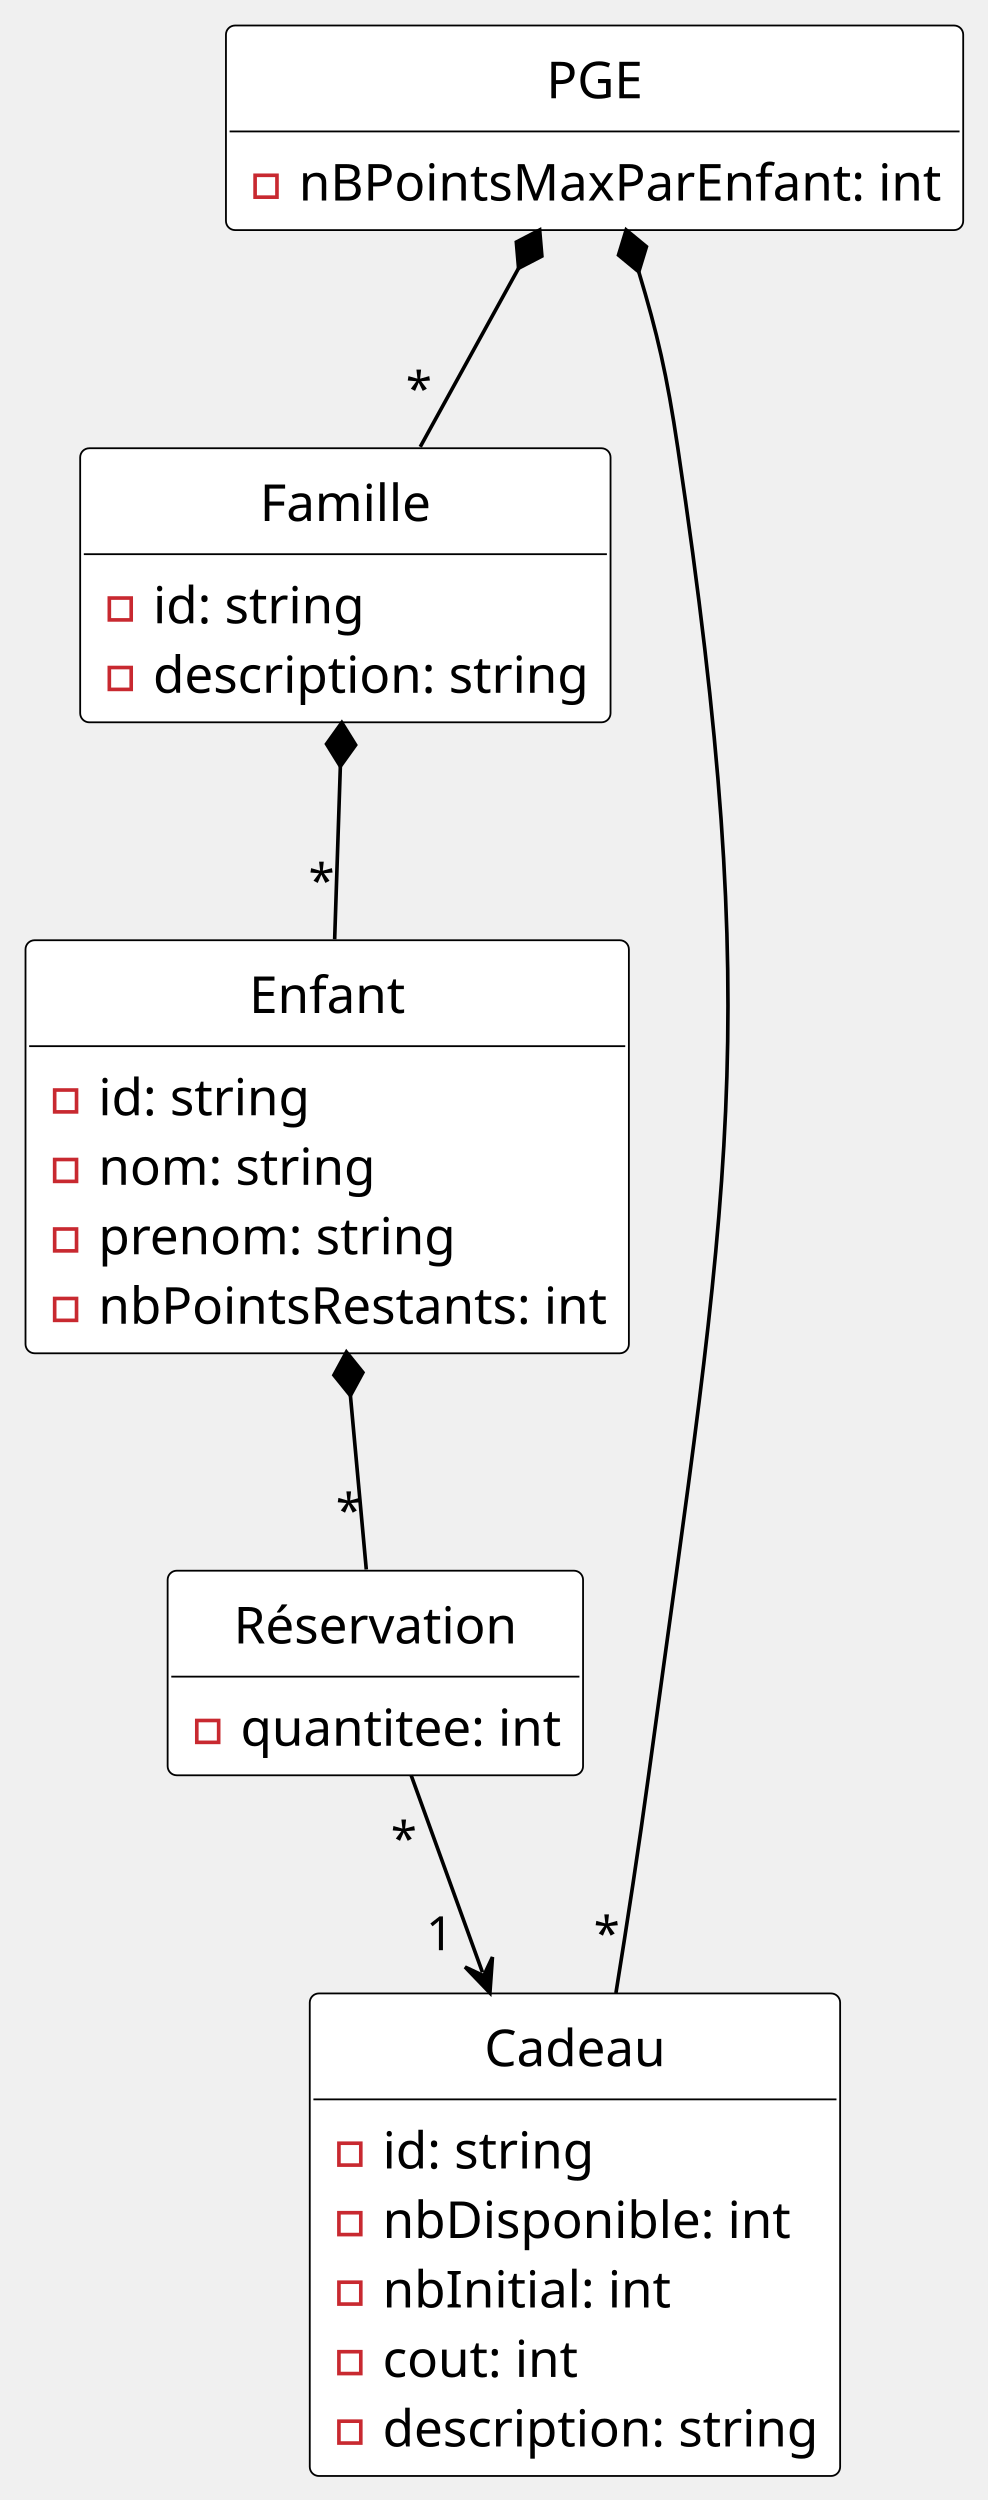
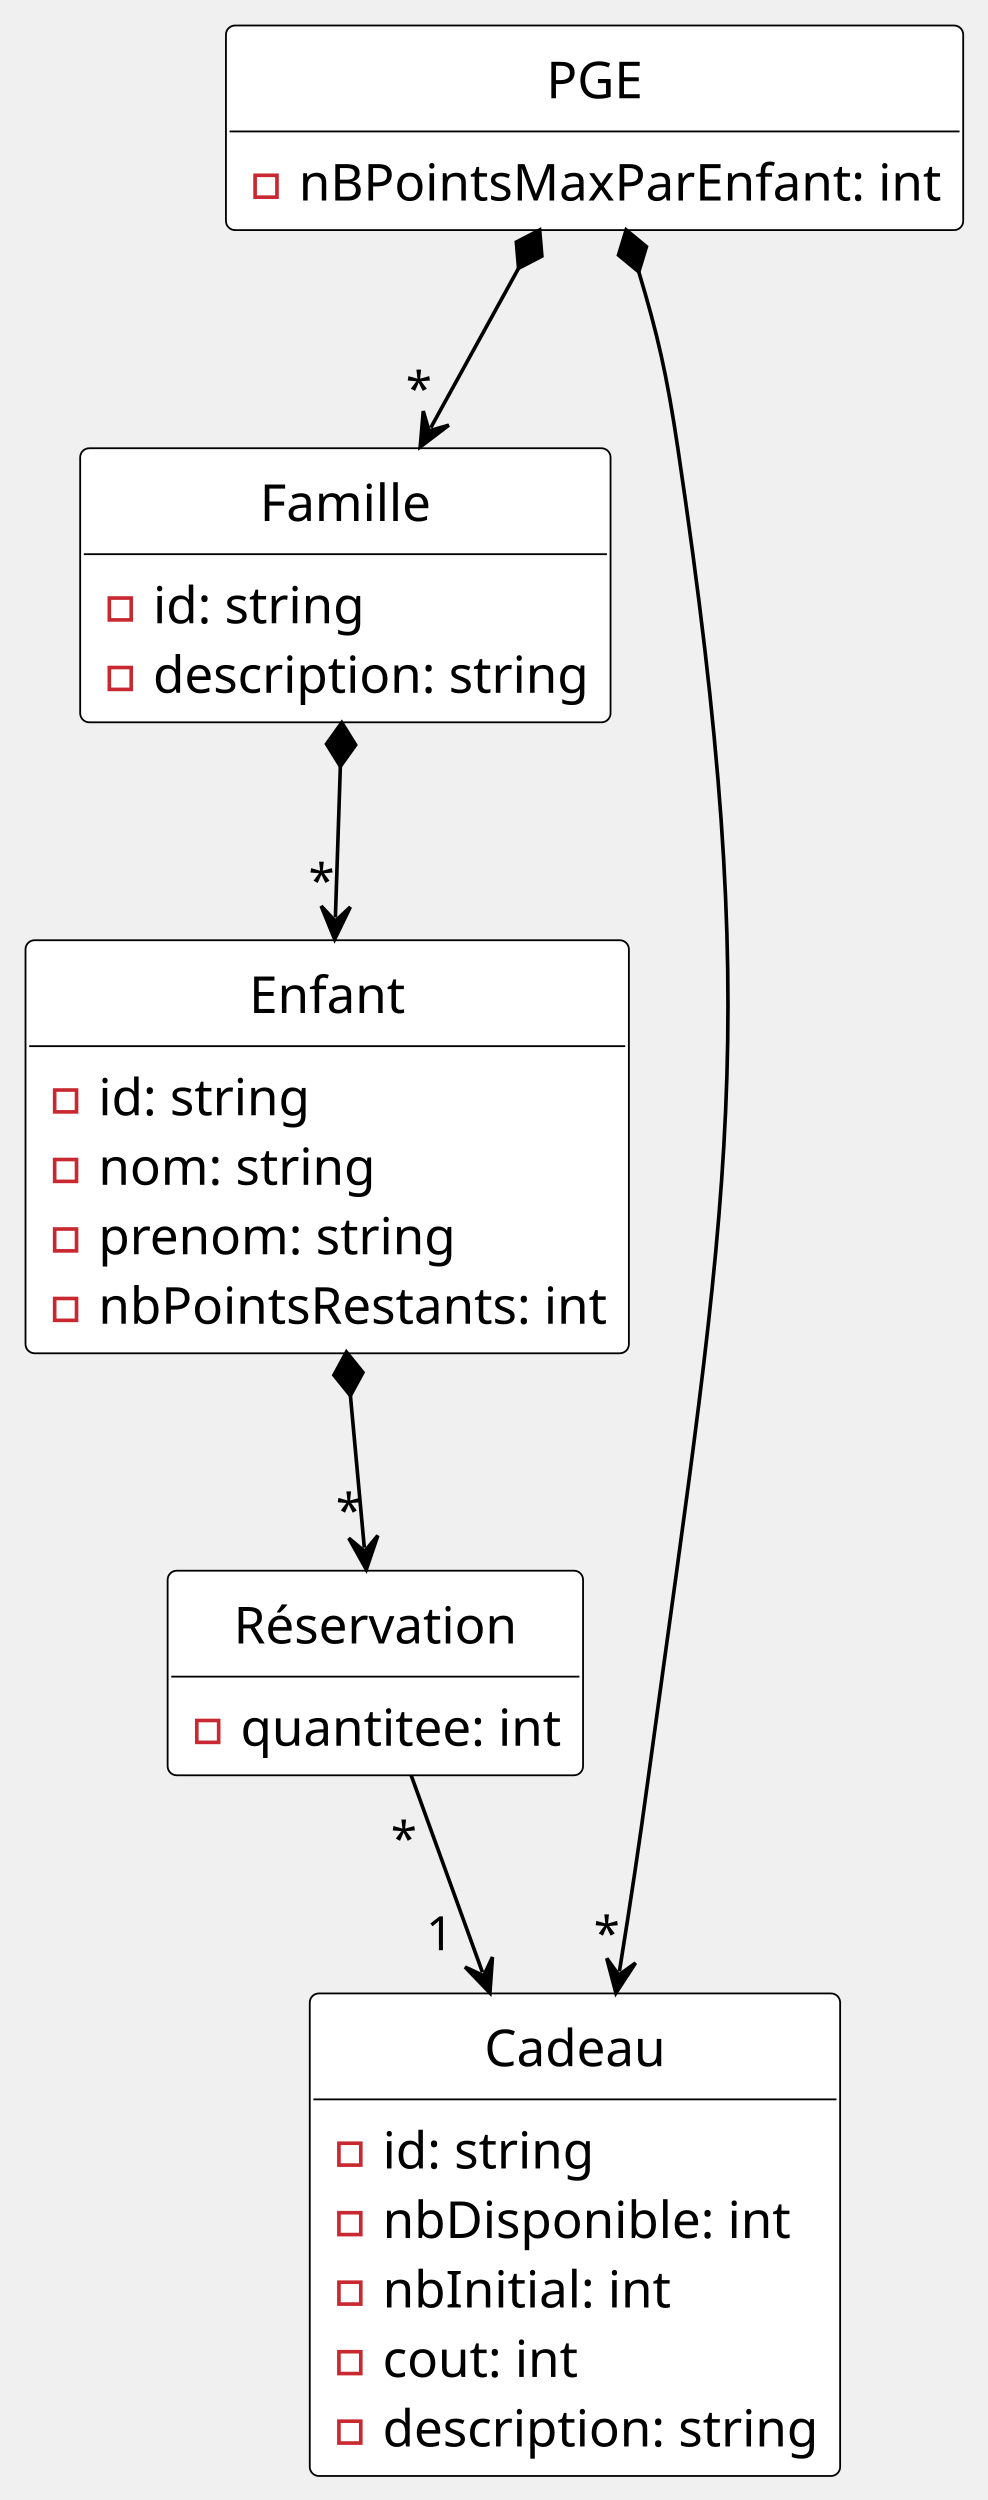
<svg xmlns="http://www.w3.org/2000/svg" contentStyleType="text/css" data-diagram-type="CLASS" height="686px" preserveAspectRatio="none" style="width:271px;height:686px;background:#FFFFFF;" version="1.1" viewBox="0 0 271 686" width="271px" zoomAndPan="magnify">
  <defs />
  <g>
    <g class="entity" data-entity="PGE" data-source-line="10" data-uid="ent0002" id="entity_PGE">
      <rect fill="#FFFFFF" height="56.136" rx="2.5" ry="2.5" style="stroke:#000000;stroke-width:0.5;" width="202.301" x="62" y="7" />
      <text fill="#000000" font-family="sans-serif" font-size="14" lengthAdjust="spacing" textLength="26.446" x="149.928" y="26.966">PGE</text>
      <line style="stroke:#000000;stroke-width:0.5;" x1="63" x2="263.301" y1="36.068" y2="36.068" />
      <rect fill="none" height="6" style="stroke:#C82930;stroke-width:1;" width="6" x="70" y="48.102" />
      <text fill="#000000" font-family="sans-serif" font-size="14" lengthAdjust="spacing" textLength="176.301" x="82" y="55.034">nBPointsMaxParEnfant: int</text>
    </g>
    <g class="entity" data-entity="Famille" data-source-line="14" data-uid="ent0003" id="entity_Famille">
      <rect fill="#FFFFFF" height="75.204" rx="2.5" ry="2.5" style="stroke:#000000;stroke-width:0.5;" width="145.532" x="22" y="123" />
      <text fill="#000000" font-family="sans-serif" font-size="14" lengthAdjust="spacing" textLength="46.942" x="71.295" y="142.966">Famille</text>
      <line style="stroke:#000000;stroke-width:0.5;" x1="23" x2="166.532" y1="152.068" y2="152.068" />
      <rect fill="none" height="6" style="stroke:#C82930;stroke-width:1;" width="6" x="30" y="164.102" />
      <text fill="#000000" font-family="sans-serif" font-size="14" lengthAdjust="spacing" textLength="58.03" x="42" y="171.034">id: string</text>
      <rect fill="none" height="6" style="stroke:#C82930;stroke-width:1;" width="6" x="30" y="183.17" />
      <text fill="#000000" font-family="sans-serif" font-size="14" lengthAdjust="spacing" textLength="119.532" x="42" y="190.102">description: string</text>
    </g>
    <g class="entity" data-entity="Enfant" data-source-line="19" data-uid="ent0004" id="entity_Enfant">
      <rect fill="#FFFFFF" height="113.34" rx="2.5" ry="2.5" style="stroke:#000000;stroke-width:0.5;" width="165.565" x="7" y="258" />
      <text fill="#000000" font-family="sans-serif" font-size="14" lengthAdjust="spacing" textLength="42.812" x="68.377" y="277.966">Enfant</text>
      <line style="stroke:#000000;stroke-width:0.5;" x1="8" x2="171.565" y1="287.068" y2="287.068" />
      <rect fill="none" height="6" style="stroke:#C82930;stroke-width:1;" width="6" x="15" y="299.102" />
      <text fill="#000000" font-family="sans-serif" font-size="14" lengthAdjust="spacing" textLength="58.03" x="27" y="306.034">id: string</text>
      <rect fill="none" height="6" style="stroke:#C82930;stroke-width:1;" width="6" x="15" y="318.17" />
      <text fill="#000000" font-family="sans-serif" font-size="14" lengthAdjust="spacing" textLength="76.02" x="27" y="325.102">nom: string</text>
      <rect fill="none" height="6" style="stroke:#C82930;stroke-width:1;" width="6" x="15" y="337.238" />
      <text fill="#000000" font-family="sans-serif" font-size="14" lengthAdjust="spacing" textLength="98.308" x="27" y="344.17">prenom: string</text>
      <rect fill="none" height="6" style="stroke:#C82930;stroke-width:1;" width="6" x="15" y="356.306" />
      <text fill="#000000" font-family="sans-serif" font-size="14" lengthAdjust="spacing" textLength="139.565" x="27" y="363.238">nbPointsRestants: int</text>
    </g>
    <g class="entity" data-entity="Cadeau" data-source-line="26" data-uid="ent0005" id="entity_Cadeau">
      <rect fill="#FFFFFF" height="132.407" rx="2.5" ry="2.5" style="stroke:#000000;stroke-width:0.5;" width="145.532" x="85" y="547" />
      <text fill="#000000" font-family="sans-serif" font-size="14" lengthAdjust="spacing" textLength="49.714" x="132.909" y="566.966">Cadeau</text>
      <line style="stroke:#000000;stroke-width:0.5;" x1="86" x2="229.532" y1="576.068" y2="576.068" />
      <rect fill="none" height="6" style="stroke:#C82930;stroke-width:1;" width="6" x="93" y="588.102" />
      <text fill="#000000" font-family="sans-serif" font-size="14" lengthAdjust="spacing" textLength="58.03" x="105" y="595.034">id: string</text>
      <rect fill="none" height="6" style="stroke:#C82930;stroke-width:1;" width="6" x="93" y="607.17" />
      <text fill="#000000" font-family="sans-serif" font-size="14" lengthAdjust="spacing" textLength="111.972" x="105" y="614.102">nbDisponible: int</text>
      <rect fill="none" height="6" style="stroke:#C82930;stroke-width:1;" width="6" x="93" y="626.238" />
      <text fill="#000000" font-family="sans-serif" font-size="14" lengthAdjust="spacing" textLength="79.114" x="105" y="633.17">nbInitial: int</text>
      <rect fill="none" height="6" style="stroke:#C82930;stroke-width:1;" width="6" x="93" y="645.306" />
      <text fill="#000000" font-family="sans-serif" font-size="14" lengthAdjust="spacing" textLength="53.606" x="105" y="652.238">cout: int</text>
      <rect fill="none" height="6" style="stroke:#C82930;stroke-width:1;" width="6" x="93" y="664.374" />
      <text fill="#000000" font-family="sans-serif" font-size="14" lengthAdjust="spacing" textLength="119.532" x="105" y="671.306">description: string</text>
    </g>
    <g class="entity" data-entity="R.servation" data-source-line="34" data-uid="ent0006" id="entity_R.servation">
      <rect fill="#FFFFFF" height="56.136" rx="2.5" ry="2.5" style="stroke:#000000;stroke-width:0.5;" width="113.99" x="46" y="431" />
      <text fill="#000000" font-family="sans-serif" font-size="14" lengthAdjust="spacing" textLength="77.742" x="64.124" y="450.966">Réservation</text>
      <line style="stroke:#000000;stroke-width:0.5;" x1="47" x2="158.99" y1="460.068" y2="460.068" />
      <rect fill="none" height="6" style="stroke:#C82930;stroke-width:1;" width="6" x="54" y="472.102" />
      <text fill="#000000" font-family="sans-serif" font-size="14" lengthAdjust="spacing" textLength="87.99" x="66" y="479.034">quantitee: int</text>
    </g>
    <g class="link" data-entity-1="PGE" data-entity-2="Famille" data-source-line="40" data-uid="lnk7" id="link_PGE_Famille">
-       <path codeLine="40" d="M142.292,73.612 C132.672,91.082 125.83,103.51 115.31,122.62" fill="none" id="PGE-backto-Famille" style="stroke:#000000;stroke-width:1;" />
+       <path codeLine="40" d="M142.292,73.612 C132.672,91.082 128.724,98.254 118.204,117.364" fill="none" id="PGE-Famille" style="stroke:#000000;stroke-width:1;" />
      <polygon fill="#000000" points="148.08,63.1,141.682,66.426,142.292,73.612,148.69,70.285,148.08,63.1" style="stroke:#000000;stroke-width:1;" />
+       <polygon fill="#000000" points="115.31,122.62,123.154,116.665,117.721,118.24,116.146,112.807,115.31,122.62" style="stroke:#000000;stroke-width:1;" />
      <text fill="#000000" font-family="sans-serif" font-size="13" lengthAdjust="spacing" textLength="7.163" x="111.361" y="111.3">*</text>
    </g>
    <g class="link" data-entity-1="PGE" data-entity-2="Cadeau" data-source-line="41" data-uid="lnk8" id="link_PGE_Cadeau">
-       <path codeLine="41" d="M175.279,74.591 C180.399,91.601 182.96,102.6 186,123 C209.82,283.05 199.8,326.66 178,487 C175.35,506.49 172.11,527.63 169.01,546.89" fill="none" id="PGE-backto-Cadeau" style="stroke:#000000;stroke-width:1;" />
+       <path codeLine="41" d="M175.279,74.591 C180.399,91.601 182.96,102.6 186,123 C209.82,283.05 199.8,326.66 178,487 C175.35,506.49 173.064,521.706 169.964,540.966" fill="none" id="PGE-Cadeau" style="stroke:#000000;stroke-width:1;" />
      <polygon fill="#000000" points="171.82,63.1,169.719,69.998,175.279,74.591,177.38,67.692,171.82,63.1" style="stroke:#000000;stroke-width:1;" />
+       <polygon fill="#000000" points="169.01,546.89,174.389,538.64,169.805,541.953,166.491,537.369,169.01,546.89" style="stroke:#000000;stroke-width:1;" />
      <text fill="#000000" font-family="sans-serif" font-size="13" lengthAdjust="spacing" textLength="7.163" x="162.915" y="535.178">*</text>
    </g>
    <g class="link" data-entity-1="Enfant" data-entity-2="R.servation" data-source-line="43" data-uid="lnk9" id="link_Enfant_R.servation">
-       <path codeLine="43" d="M96.151,382.95 C98.021,403.43 98.97,413.78 100.51,430.67" fill="none" id="Enfant-backto-Réservation" style="stroke:#000000;stroke-width:1;" />
+       <path codeLine="43" d="M96.151,382.95 C98.021,403.43 98.425,407.805 99.965,424.695" fill="none" id="Enfant-Réservation" style="stroke:#000000;stroke-width:1;" />
      <polygon fill="#000000" points="95.06,371,91.622,377.339,96.151,382.95,99.589,376.611,95.06,371" style="stroke:#000000;stroke-width:1;" />
+       <polygon fill="#000000" points="100.51,430.67,103.676,421.344,100.056,425.691,95.709,422.07,100.51,430.67" style="stroke:#000000;stroke-width:1;" />
      <text fill="#000000" font-family="sans-serif" font-size="13" lengthAdjust="spacing" textLength="7.163" x="92.145" y="419.116">*</text>
    </g>
    <g class="link" data-entity-1="R.servation" data-entity-2="Cadeau" data-source-line="44" data-uid="lnk10" id="link_R.servation_Cadeau">
      <path codeLine="44" d="M112.83,487.17 C118.86,503.83 124.809,520.258 132.389,541.208" fill="none" id="Réservation-to-Cadeau" style="stroke:#000000;stroke-width:1;" />
      <polygon fill="#000000" points="134.43,546.85,135.129,537.026,132.729,542.148,127.607,539.748,134.43,546.85" style="stroke:#000000;stroke-width:1;" />
      <text fill="#000000" font-family="sans-serif" font-size="13" lengthAdjust="spacing" textLength="7.163" x="107.234" y="509.151">*</text>
      <text fill="#000000" font-family="sans-serif" font-size="13" lengthAdjust="spacing" textLength="7.436" x="116.934" y="535.133">1</text>
    </g>
    <g class="link" data-entity-1="Famille" data-entity-2="Enfant" data-source-line="47" data-uid="lnk11" id="link_Famille_Enfant">
-       <path codeLine="47" d="M93.393,210.283 C92.803,228.123 92.49,237.93 91.83,257.75" fill="none" id="Famille-backto-Enfant" style="stroke:#000000;stroke-width:1;" />
+       <path codeLine="47" d="M93.393,210.283 C92.803,228.123 92.69,231.933 92.03,251.753" fill="none" id="Famille-Enfant" style="stroke:#000000;stroke-width:1;" />
      <polygon fill="#000000" points="93.79,198.29,89.594,204.155,93.393,210.283,97.59,204.419,93.79,198.29" style="stroke:#000000;stroke-width:1;" />
+       <polygon fill="#000000" points="91.83,257.75,96.127,248.888,91.996,252.753,88.132,248.622,91.83,257.75" style="stroke:#000000;stroke-width:1;" />
      <text fill="#000000" font-family="sans-serif" font-size="13" lengthAdjust="spacing" textLength="7.163" x="84.654" y="246.31">*</text>
    </g>
  </g>
</svg>
